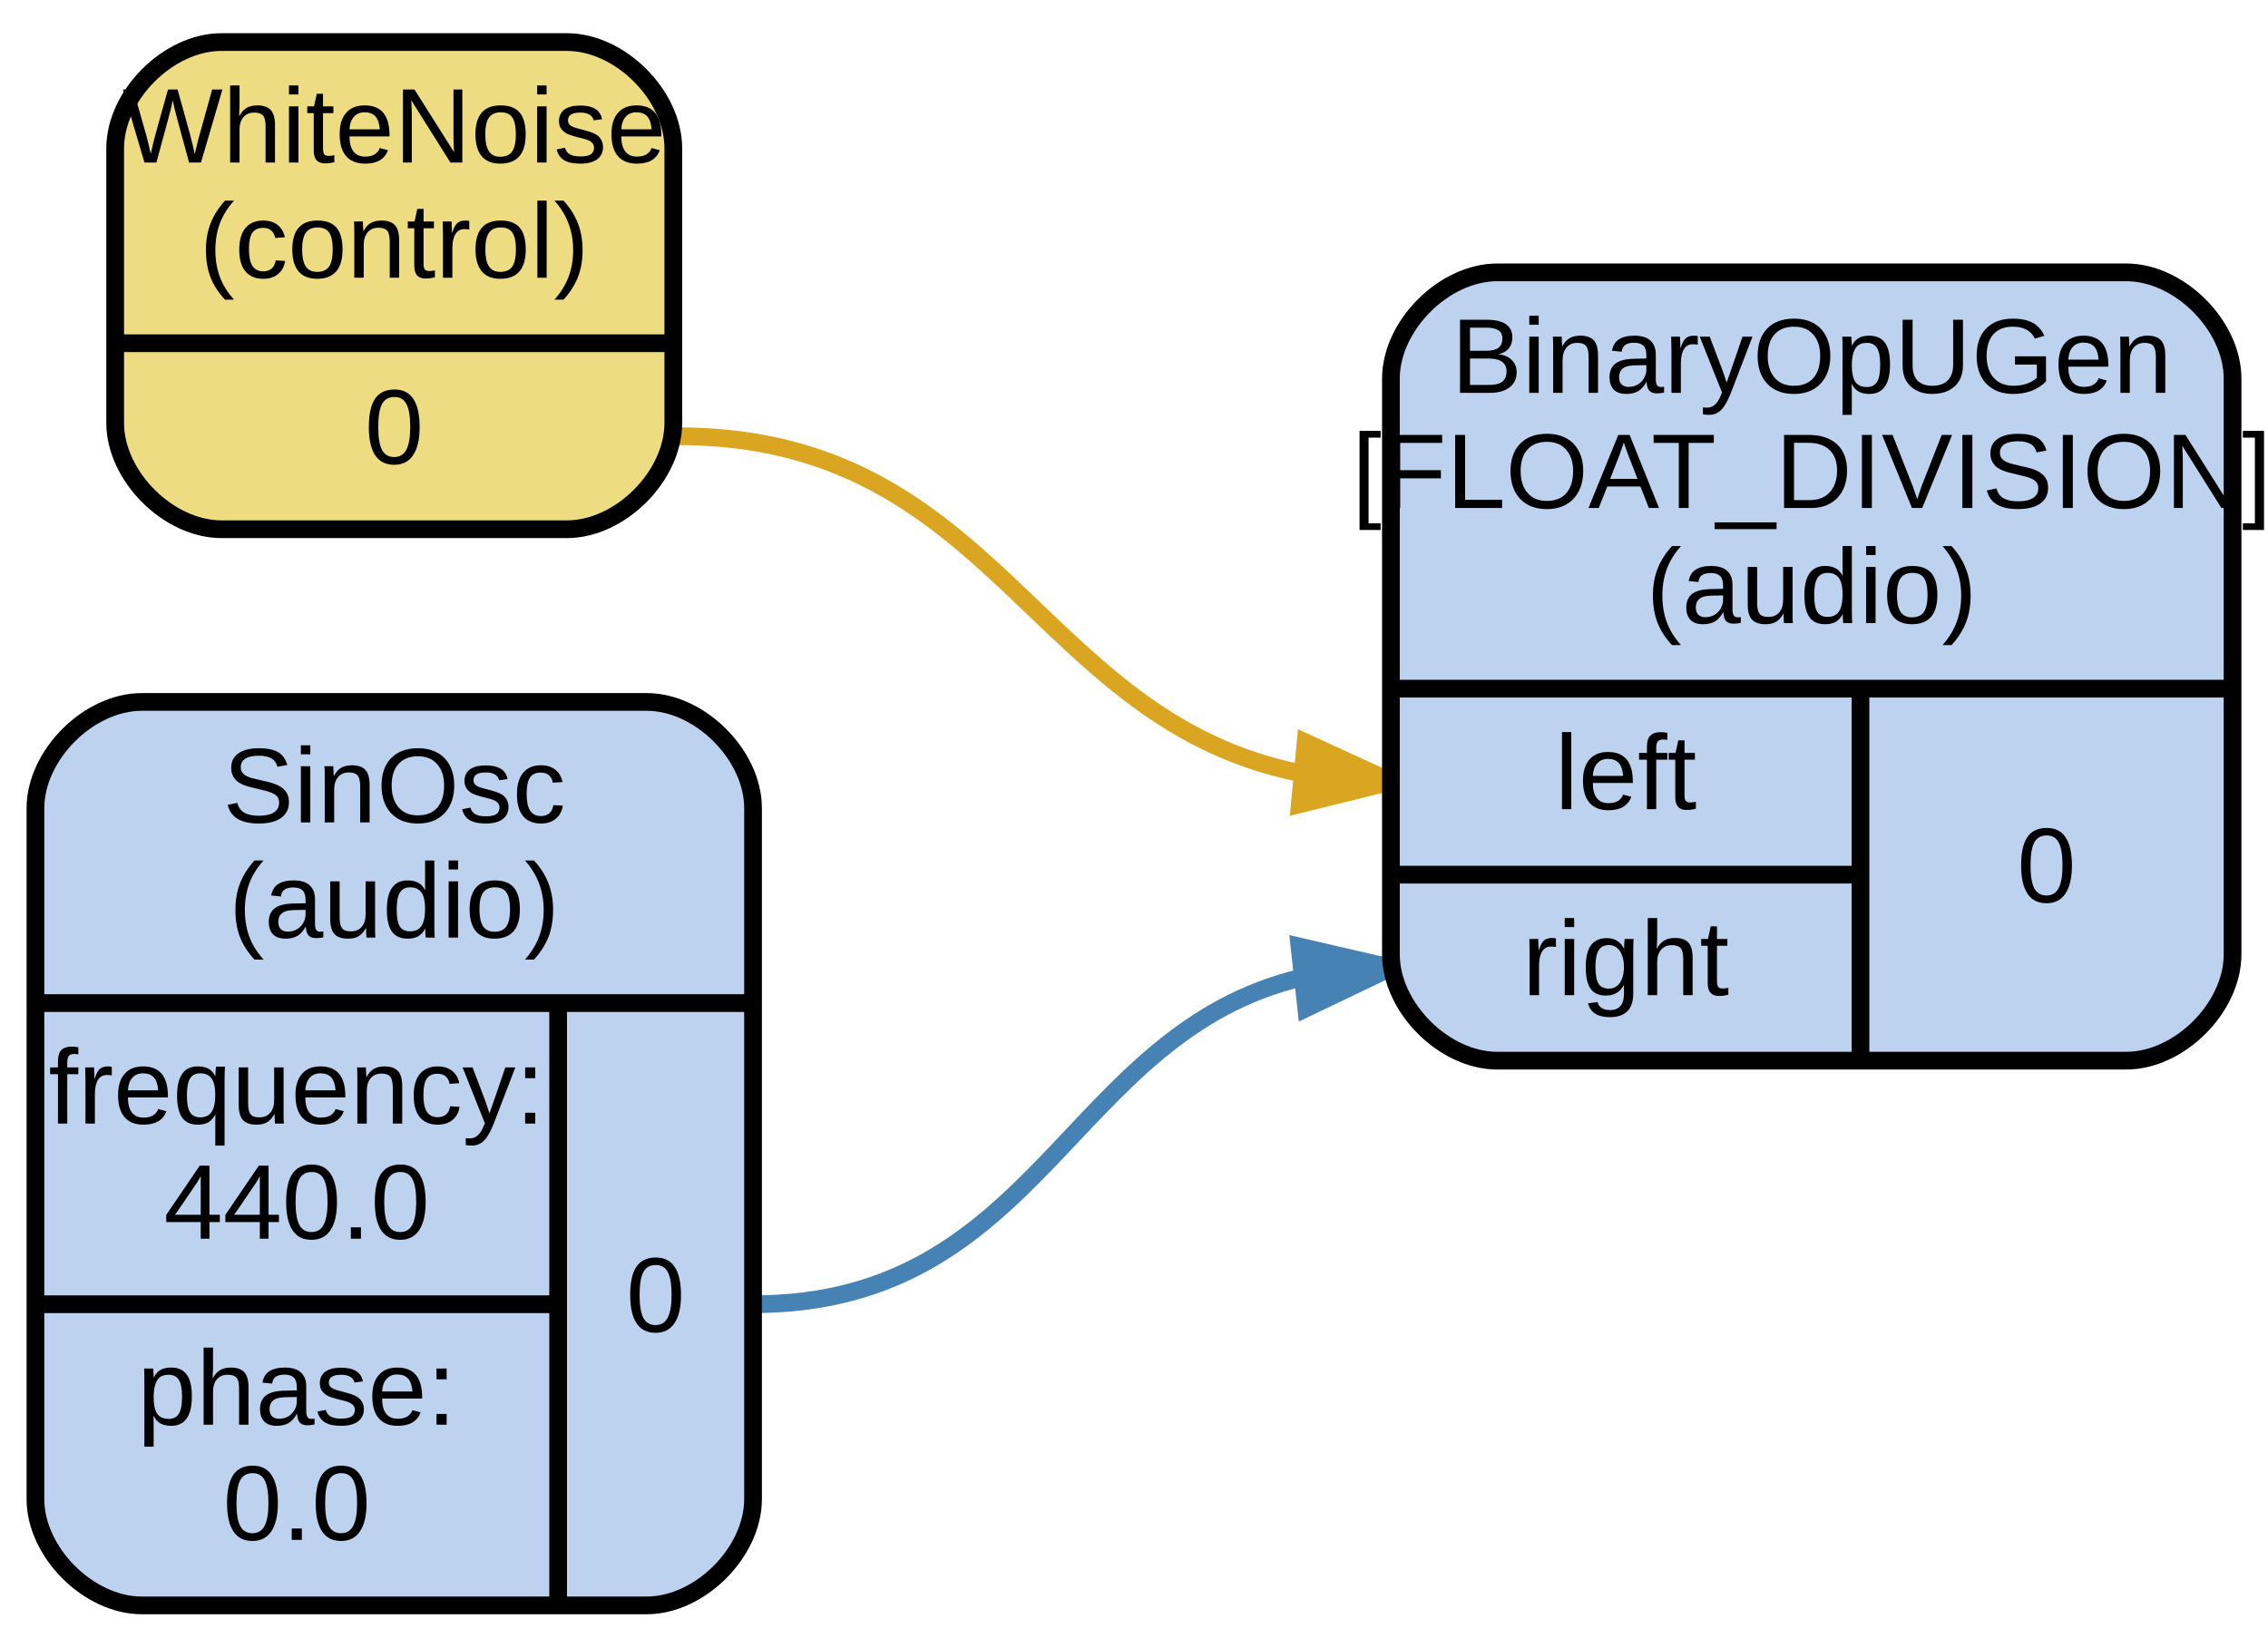
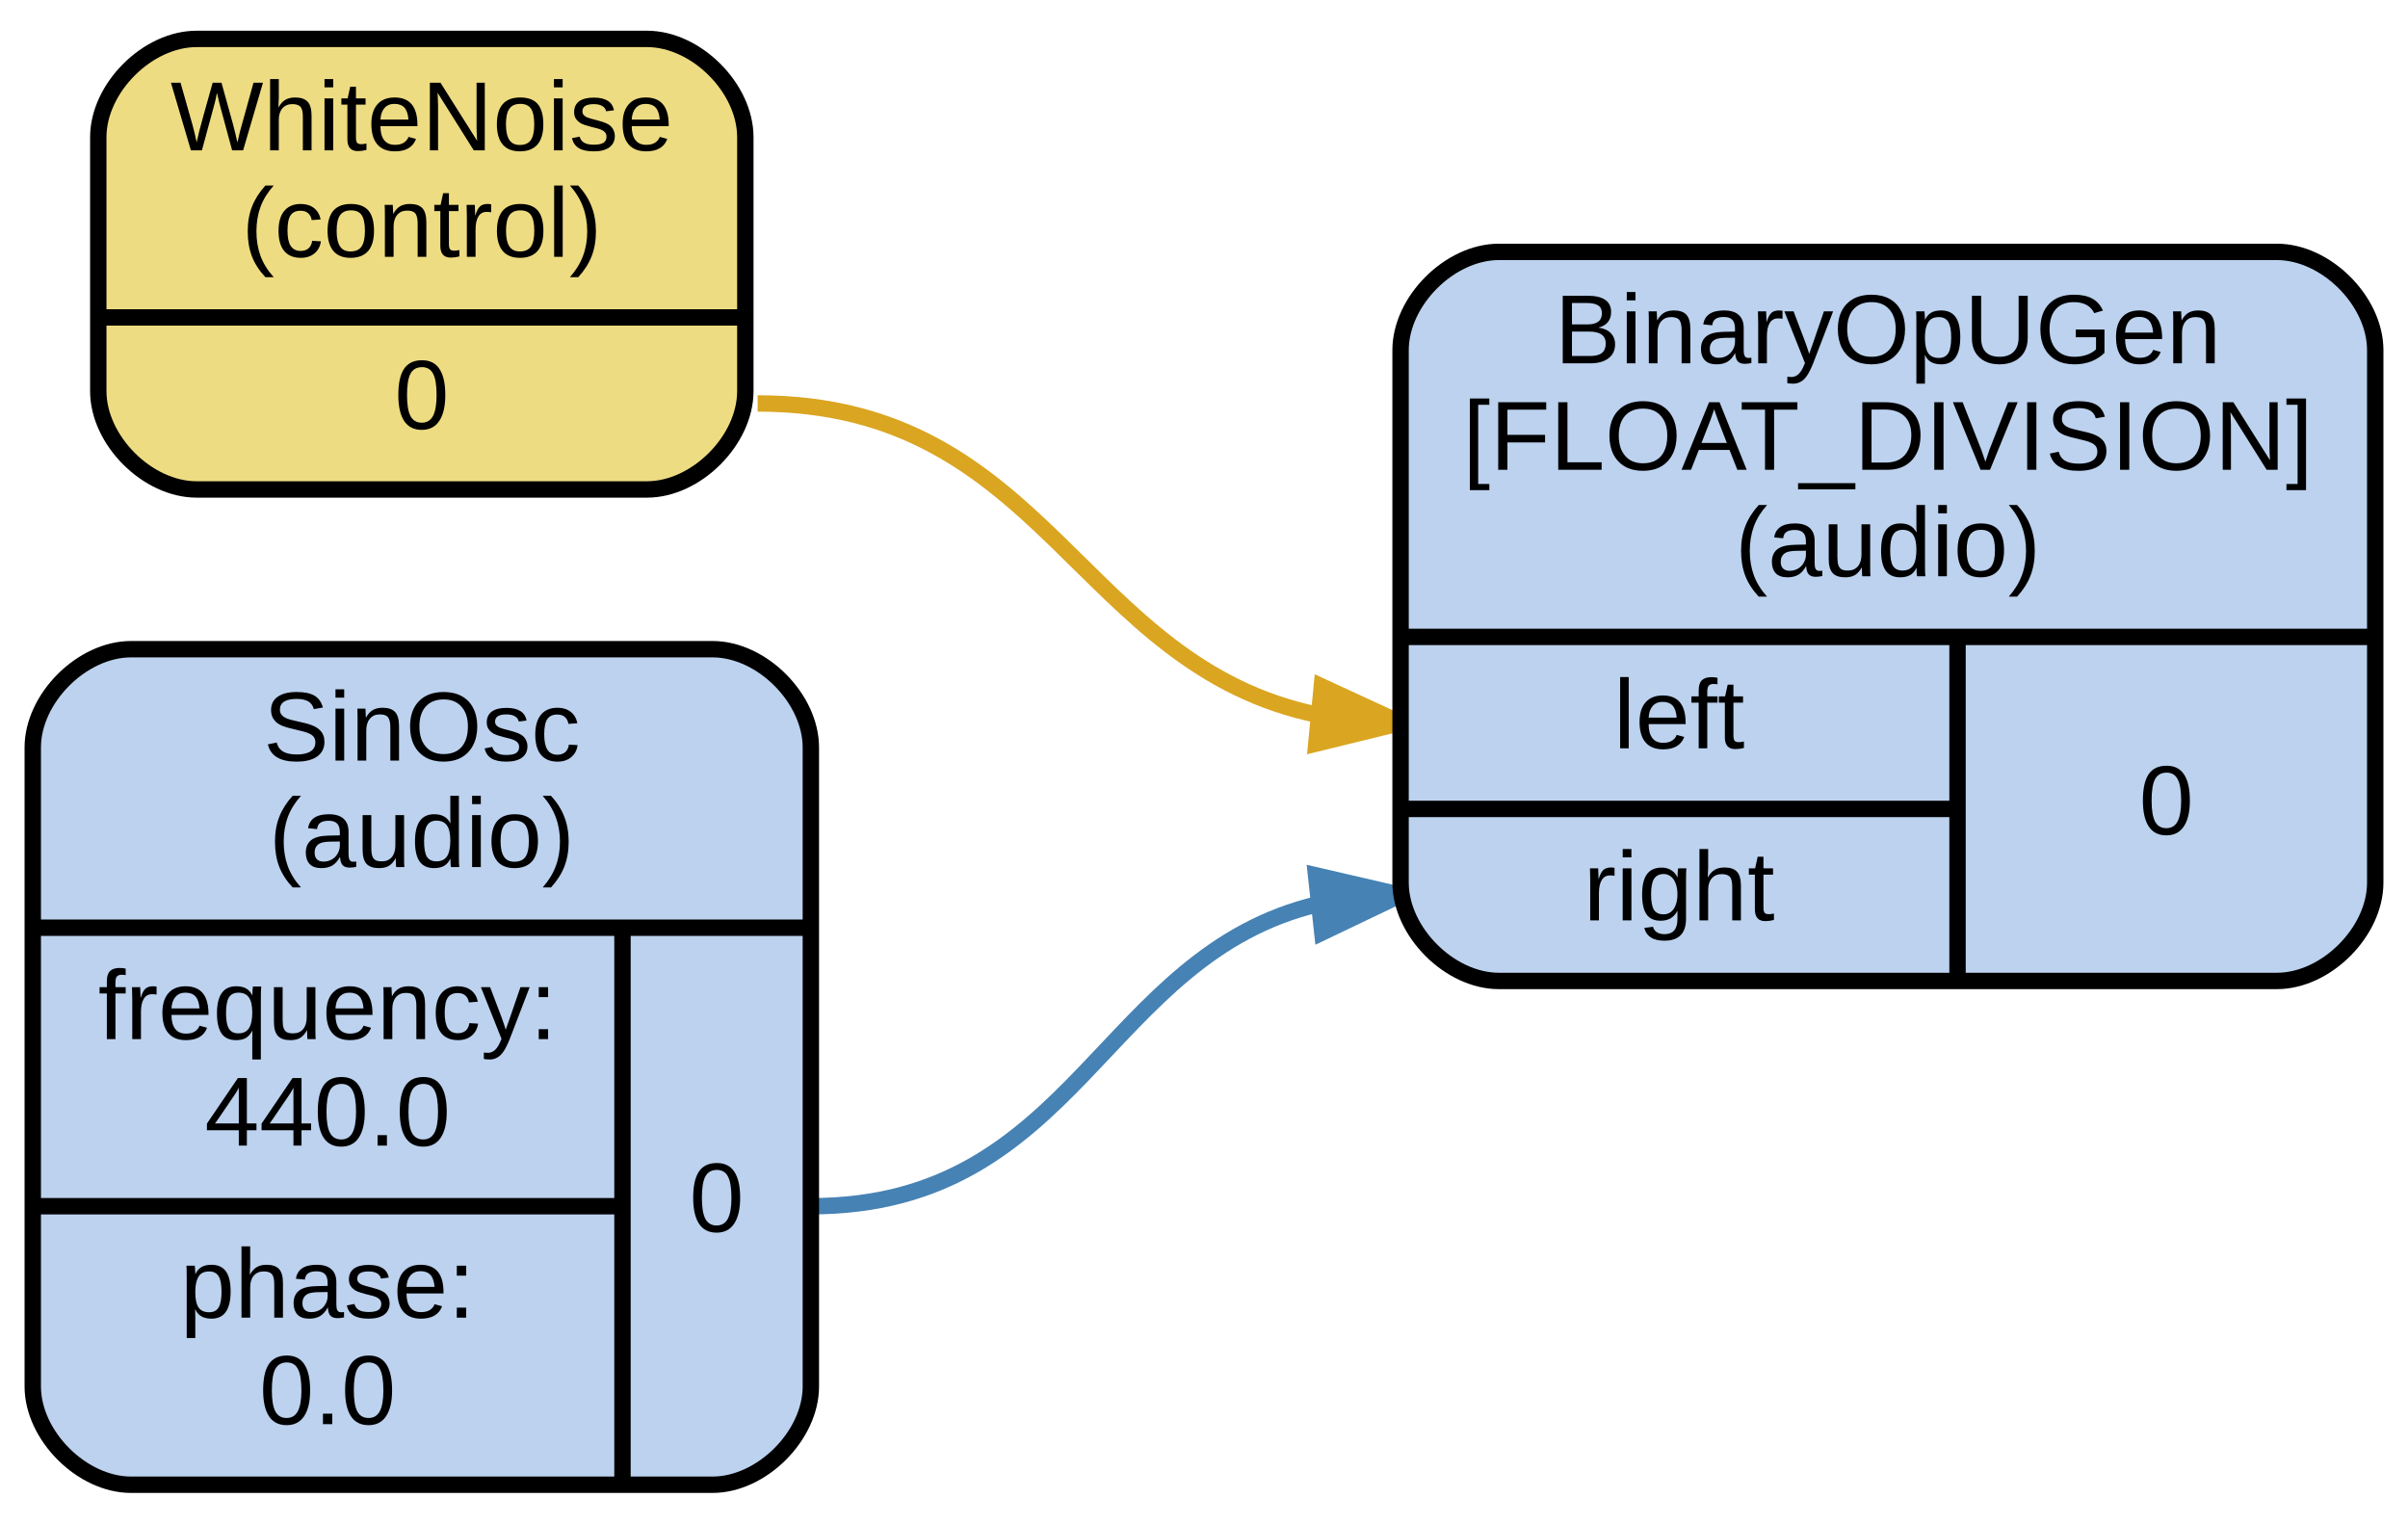
- <svg xmlns="http://www.w3.org/2000/svg" width="256pt" height="186pt" viewBox="0.00 0.00 256.00 185.50">
+ <svg xmlns="http://www.w3.org/2000/svg" width="294pt" height="186pt" viewBox="0.00 0.00 294.00 185.50">
  <g id="graph0" class="graph" transform="scale(1 1) rotate(0) translate(4 181.5)">
    <g id="edge1" class="edge">
-       <path fill="none" stroke="#daa520" stroke-width="2" d="M72.5,-132.5C108.528,-132.5 112.718,-100.47 142.777,-94.464" />
-       <polygon fill="#daa520" stroke="#daa520" stroke-width="2" points="143.373,-97.924 153,-93.5 142.715,-90.954 143.373,-97.924" />
+       <path fill="none" stroke="goldenrod" stroke-width="2" d="M88.5,-132.5C123.81,-132.5 127.6,-100.47 156.99,-94.46" />
+       <polygon fill="goldenrod" stroke="goldenrod" stroke-width="2" points="157.38,-97.94 167,-93.5 156.71,-90.98 157.38,-97.94" />
    </g>
    <g id="edge2" class="edge">
-       <path fill="none" stroke="#4682b4" stroke-width="2" d="M81,-34.5C113.508,-34.5 116.514,-65.173 143.03,-71.404" />
-       <polygon fill="#4682b4" stroke="#4682b4" stroke-width="2" points="142.677,-74.886 153,-72.5 143.442,-67.928 142.677,-74.886" />
+       <path fill="none" stroke="steelblue" stroke-width="2" d="M95,-34.5C127.51,-34.5 130.51,-65.17 157.03,-71.4" />
+       <polygon fill="steelblue" stroke="steelblue" stroke-width="2" points="156.68,-74.89 167,-72.5 157.44,-67.93 156.68,-74.89" />
    </g>
    <g id="node1" class="node">
-       <path fill="#eedc82" stroke="#000000" stroke-width="2" d="M21,-122C21,-122 60,-122 60,-122 66,-122 72,-128 72,-134 72,-134 72,-165 72,-165 72,-171 66,-177 60,-177 60,-177 21,-177 21,-177 15,-177 9,-171 9,-165 9,-165 9,-134 9,-134 9,-128 15,-122 21,-122" />
-       <text text-anchor="middle" x="40.5" y="-163.4" font-family="Arial" font-size="12.00" fill="#000000">WhiteNoise</text>
-       <text text-anchor="middle" x="40.5" y="-150.4" font-family="Arial" font-size="12.00" fill="#000000">(control)</text>
-       <polyline fill="none" stroke="#000000" stroke-width="2" points="9,-143 72,-143 " />
-       <text text-anchor="middle" x="40.5" y="-129.4" font-family="Arial" font-size="12.00" fill="#000000">0</text>
+       <path fill="#eedc82" stroke="black" stroke-width="2" d="M20,-122C20,-122 75,-122 75,-122 81,-122 87,-128 87,-134 87,-134 87,-165 87,-165 87,-171 81,-177 75,-177 75,-177 20,-177 20,-177 14,-177 8,-171 8,-165 8,-165 8,-134 8,-134 8,-128 14,-122 20,-122" />
+       <text text-anchor="middle" x="47.5" y="-163.4" font-family="Arial" font-size="12.00">WhiteNoise</text>
+       <text text-anchor="middle" x="47.5" y="-150.4" font-family="Arial" font-size="12.00">(control)</text>
+       <polyline fill="none" stroke="black" stroke-width="2" points="8,-143 87,-143 " />
+       <text text-anchor="middle" x="47.5" y="-129.4" font-family="Arial" font-size="12.00">0</text>
    </g>
    <g id="node2" class="node">
-       <path fill="#bcd2ee" stroke="#000000" stroke-width="2" d="M12,-.5C12,-.5 69,-.5 69,-.5 75,-.5 81,-6.5 81,-12.5 81,-12.5 81,-90.5 81,-90.5 81,-96.5 75,-102.5 69,-102.5 69,-102.5 12,-102.5 12,-102.5 6,-102.5 0,-96.5 0,-90.5 0,-90.5 0,-12.5 0,-12.5 0,-6.5 6,-.5 12,-.5" />
-       <text text-anchor="middle" x="40.5" y="-88.9" font-family="Arial" font-size="12.00" fill="#000000">SinOsc</text>
-       <text text-anchor="middle" x="40.5" y="-75.9" font-family="Arial" font-size="12.00" fill="#000000">(audio)</text>
-       <polyline fill="none" stroke="#000000" stroke-width="2" points="0,-68.5 81,-68.5 " />
-       <text text-anchor="middle" x="29.5" y="-54.9" font-family="Arial" font-size="12.00" fill="#000000">frequency:</text>
-       <text text-anchor="middle" x="29.5" y="-41.9" font-family="Arial" font-size="12.00" fill="#000000">440.0</text>
-       <polyline fill="none" stroke="#000000" stroke-width="2" points="0,-34.5 59,-34.5 " />
-       <text text-anchor="middle" x="29.5" y="-20.9" font-family="Arial" font-size="12.00" fill="#000000">phase:</text>
-       <text text-anchor="middle" x="29.5" y="-7.9" font-family="Arial" font-size="12.00" fill="#000000">0.0</text>
-       <polyline fill="none" stroke="#000000" stroke-width="2" points="59,-.5 59,-68.5 " />
-       <text text-anchor="middle" x="70" y="-31.4" font-family="Arial" font-size="12.00" fill="#000000">0</text>
+       <path fill="#bcd2ee" stroke="black" stroke-width="2" d="M12,-0.5C12,-0.5 83,-0.5 83,-0.5 89,-0.5 95,-6.5 95,-12.5 95,-12.5 95,-90.5 95,-90.5 95,-96.5 89,-102.5 83,-102.5 83,-102.5 12,-102.5 12,-102.5 6,-102.5 0,-96.5 0,-90.5 0,-90.5 0,-12.5 0,-12.5 0,-6.5 6,-0.5 12,-0.5" />
+       <text text-anchor="middle" x="47.5" y="-88.9" font-family="Arial" font-size="12.00">SinOsc</text>
+       <text text-anchor="middle" x="47.5" y="-75.9" font-family="Arial" font-size="12.00">(audio)</text>
+       <polyline fill="none" stroke="black" stroke-width="2" points="0,-68.5 95,-68.5 " />
+       <text text-anchor="middle" x="36" y="-54.9" font-family="Arial" font-size="12.00">frequency:</text>
+       <text text-anchor="middle" x="36" y="-41.9" font-family="Arial" font-size="12.00">440.0</text>
+       <polyline fill="none" stroke="black" stroke-width="2" points="0,-34.5 72,-34.5 " />
+       <text text-anchor="middle" x="36" y="-20.9" font-family="Arial" font-size="12.00">phase:</text>
+       <text text-anchor="middle" x="36" y="-7.9" font-family="Arial" font-size="12.00">0.0</text>
+       <polyline fill="none" stroke="black" stroke-width="2" points="72,-0.5 72,-68.5 " />
+       <text text-anchor="middle" x="83.5" y="-31.4" font-family="Arial" font-size="12.00">0</text>
    </g>
    <g id="node3" class="node">
-       <path fill="#bcd2ee" stroke="#000000" stroke-width="2" d="M165,-62C165,-62 236,-62 236,-62 242,-62 248,-68 248,-74 248,-74 248,-139 248,-139 248,-145 242,-151 236,-151 236,-151 165,-151 165,-151 159,-151 153,-145 153,-139 153,-139 153,-74 153,-74 153,-68 159,-62 165,-62" />
-       <text text-anchor="middle" x="200.5" y="-137.4" font-family="Arial" font-size="12.00" fill="#000000">BinaryOpUGen</text>
-       <text text-anchor="middle" x="200.5" y="-124.4" font-family="Arial" font-size="12.00" fill="#000000">[FLOAT_DIVISION]</text>
-       <text text-anchor="middle" x="200.5" y="-111.4" font-family="Arial" font-size="12.00" fill="#000000">(audio)</text>
-       <polyline fill="none" stroke="#000000" stroke-width="2" points="153,-104 248,-104 " />
-       <text text-anchor="middle" x="179.5" y="-90.4" font-family="Arial" font-size="12.00" fill="#000000">left</text>
-       <polyline fill="none" stroke="#000000" stroke-width="2" points="153,-83 206,-83 " />
-       <text text-anchor="middle" x="179.5" y="-69.4" font-family="Arial" font-size="12.00" fill="#000000">right</text>
-       <polyline fill="none" stroke="#000000" stroke-width="2" points="206,-62 206,-104 " />
-       <text text-anchor="middle" x="227" y="-79.9" font-family="Arial" font-size="12.00" fill="#000000">0</text>
+       <path fill="#bcd2ee" stroke="black" stroke-width="2" d="M179,-62C179,-62 274,-62 274,-62 280,-62 286,-68 286,-74 286,-74 286,-139 286,-139 286,-145 280,-151 274,-151 274,-151 179,-151 179,-151 173,-151 167,-145 167,-139 167,-139 167,-74 167,-74 167,-68 173,-62 179,-62" />
+       <text text-anchor="middle" x="226.5" y="-137.4" font-family="Arial" font-size="12.00">BinaryOpUGen</text>
+       <text text-anchor="middle" x="226.5" y="-124.4" font-family="Arial" font-size="12.00">[FLOAT_DIVISION]</text>
+       <text text-anchor="middle" x="226.5" y="-111.4" font-family="Arial" font-size="12.00">(audio)</text>
+       <polyline fill="none" stroke="black" stroke-width="2" points="167,-104 286,-104 " />
+       <text text-anchor="middle" x="201" y="-90.4" font-family="Arial" font-size="12.00">left</text>
+       <polyline fill="none" stroke="black" stroke-width="2" points="167,-83 235,-83 " />
+       <text text-anchor="middle" x="201" y="-69.4" font-family="Arial" font-size="12.00">right</text>
+       <polyline fill="none" stroke="black" stroke-width="2" points="235,-62 235,-104 " />
+       <text text-anchor="middle" x="260.5" y="-79.9" font-family="Arial" font-size="12.00">0</text>
    </g>
  </g>
</svg>
